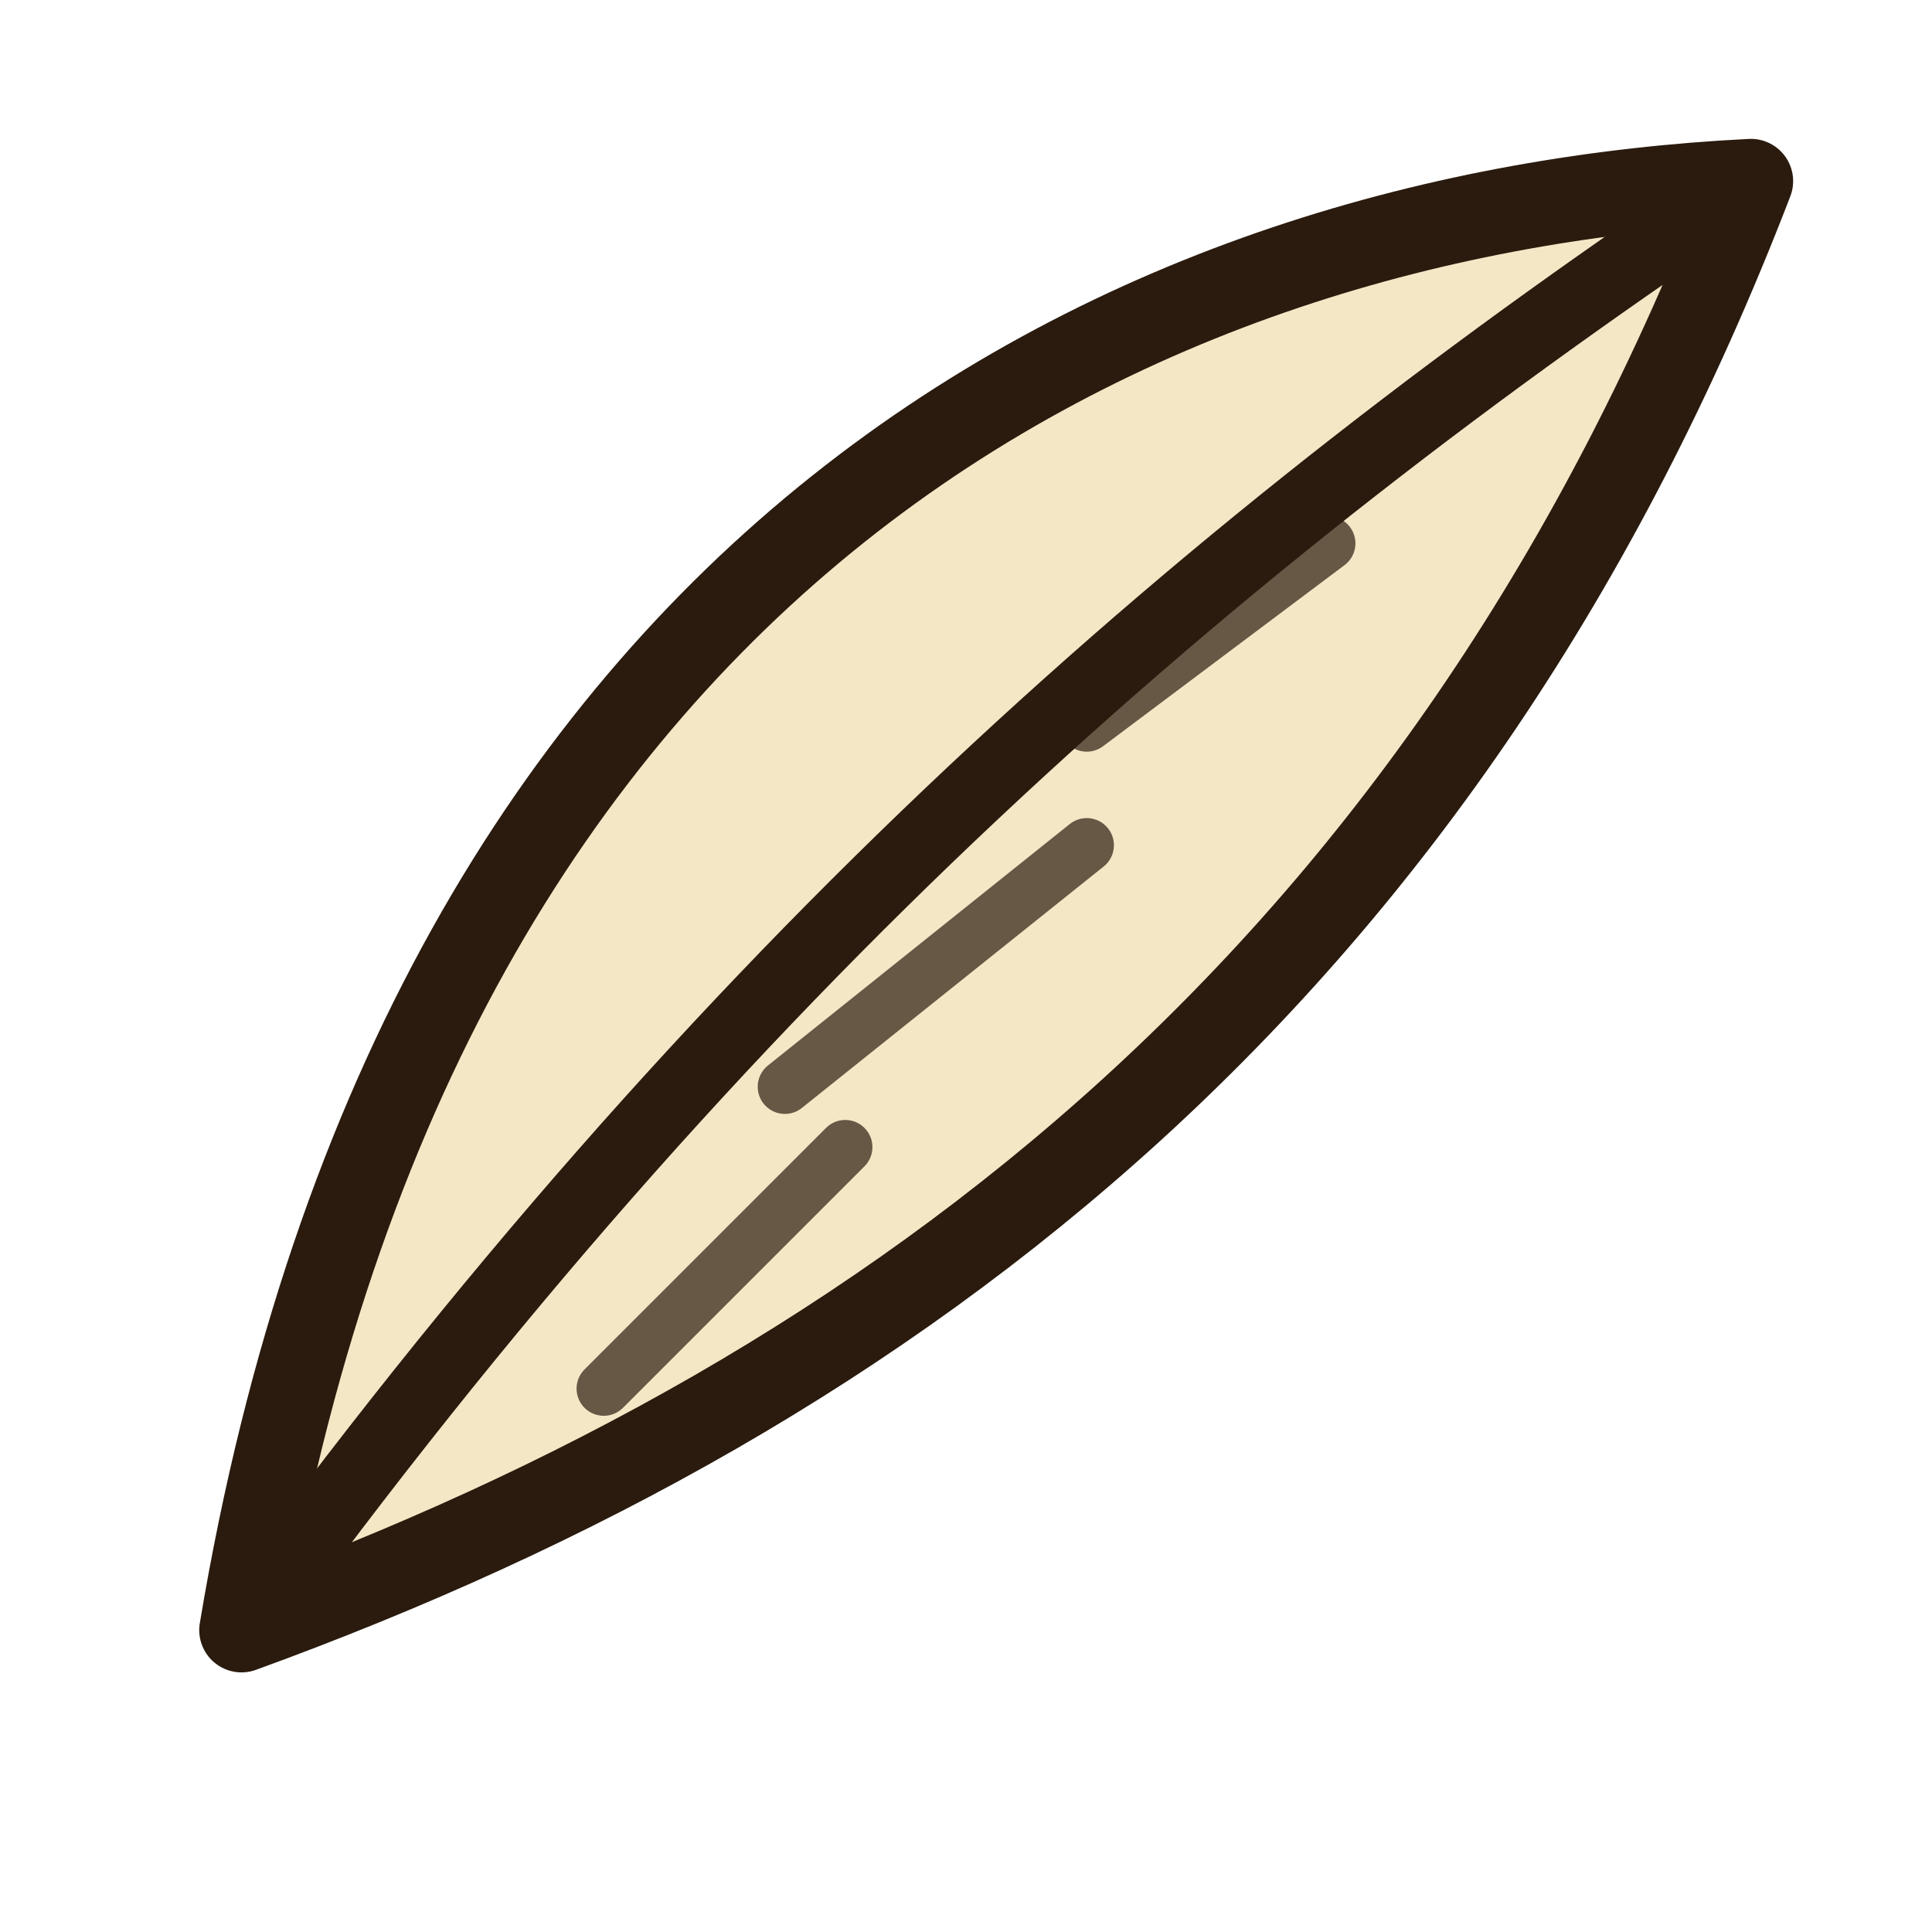
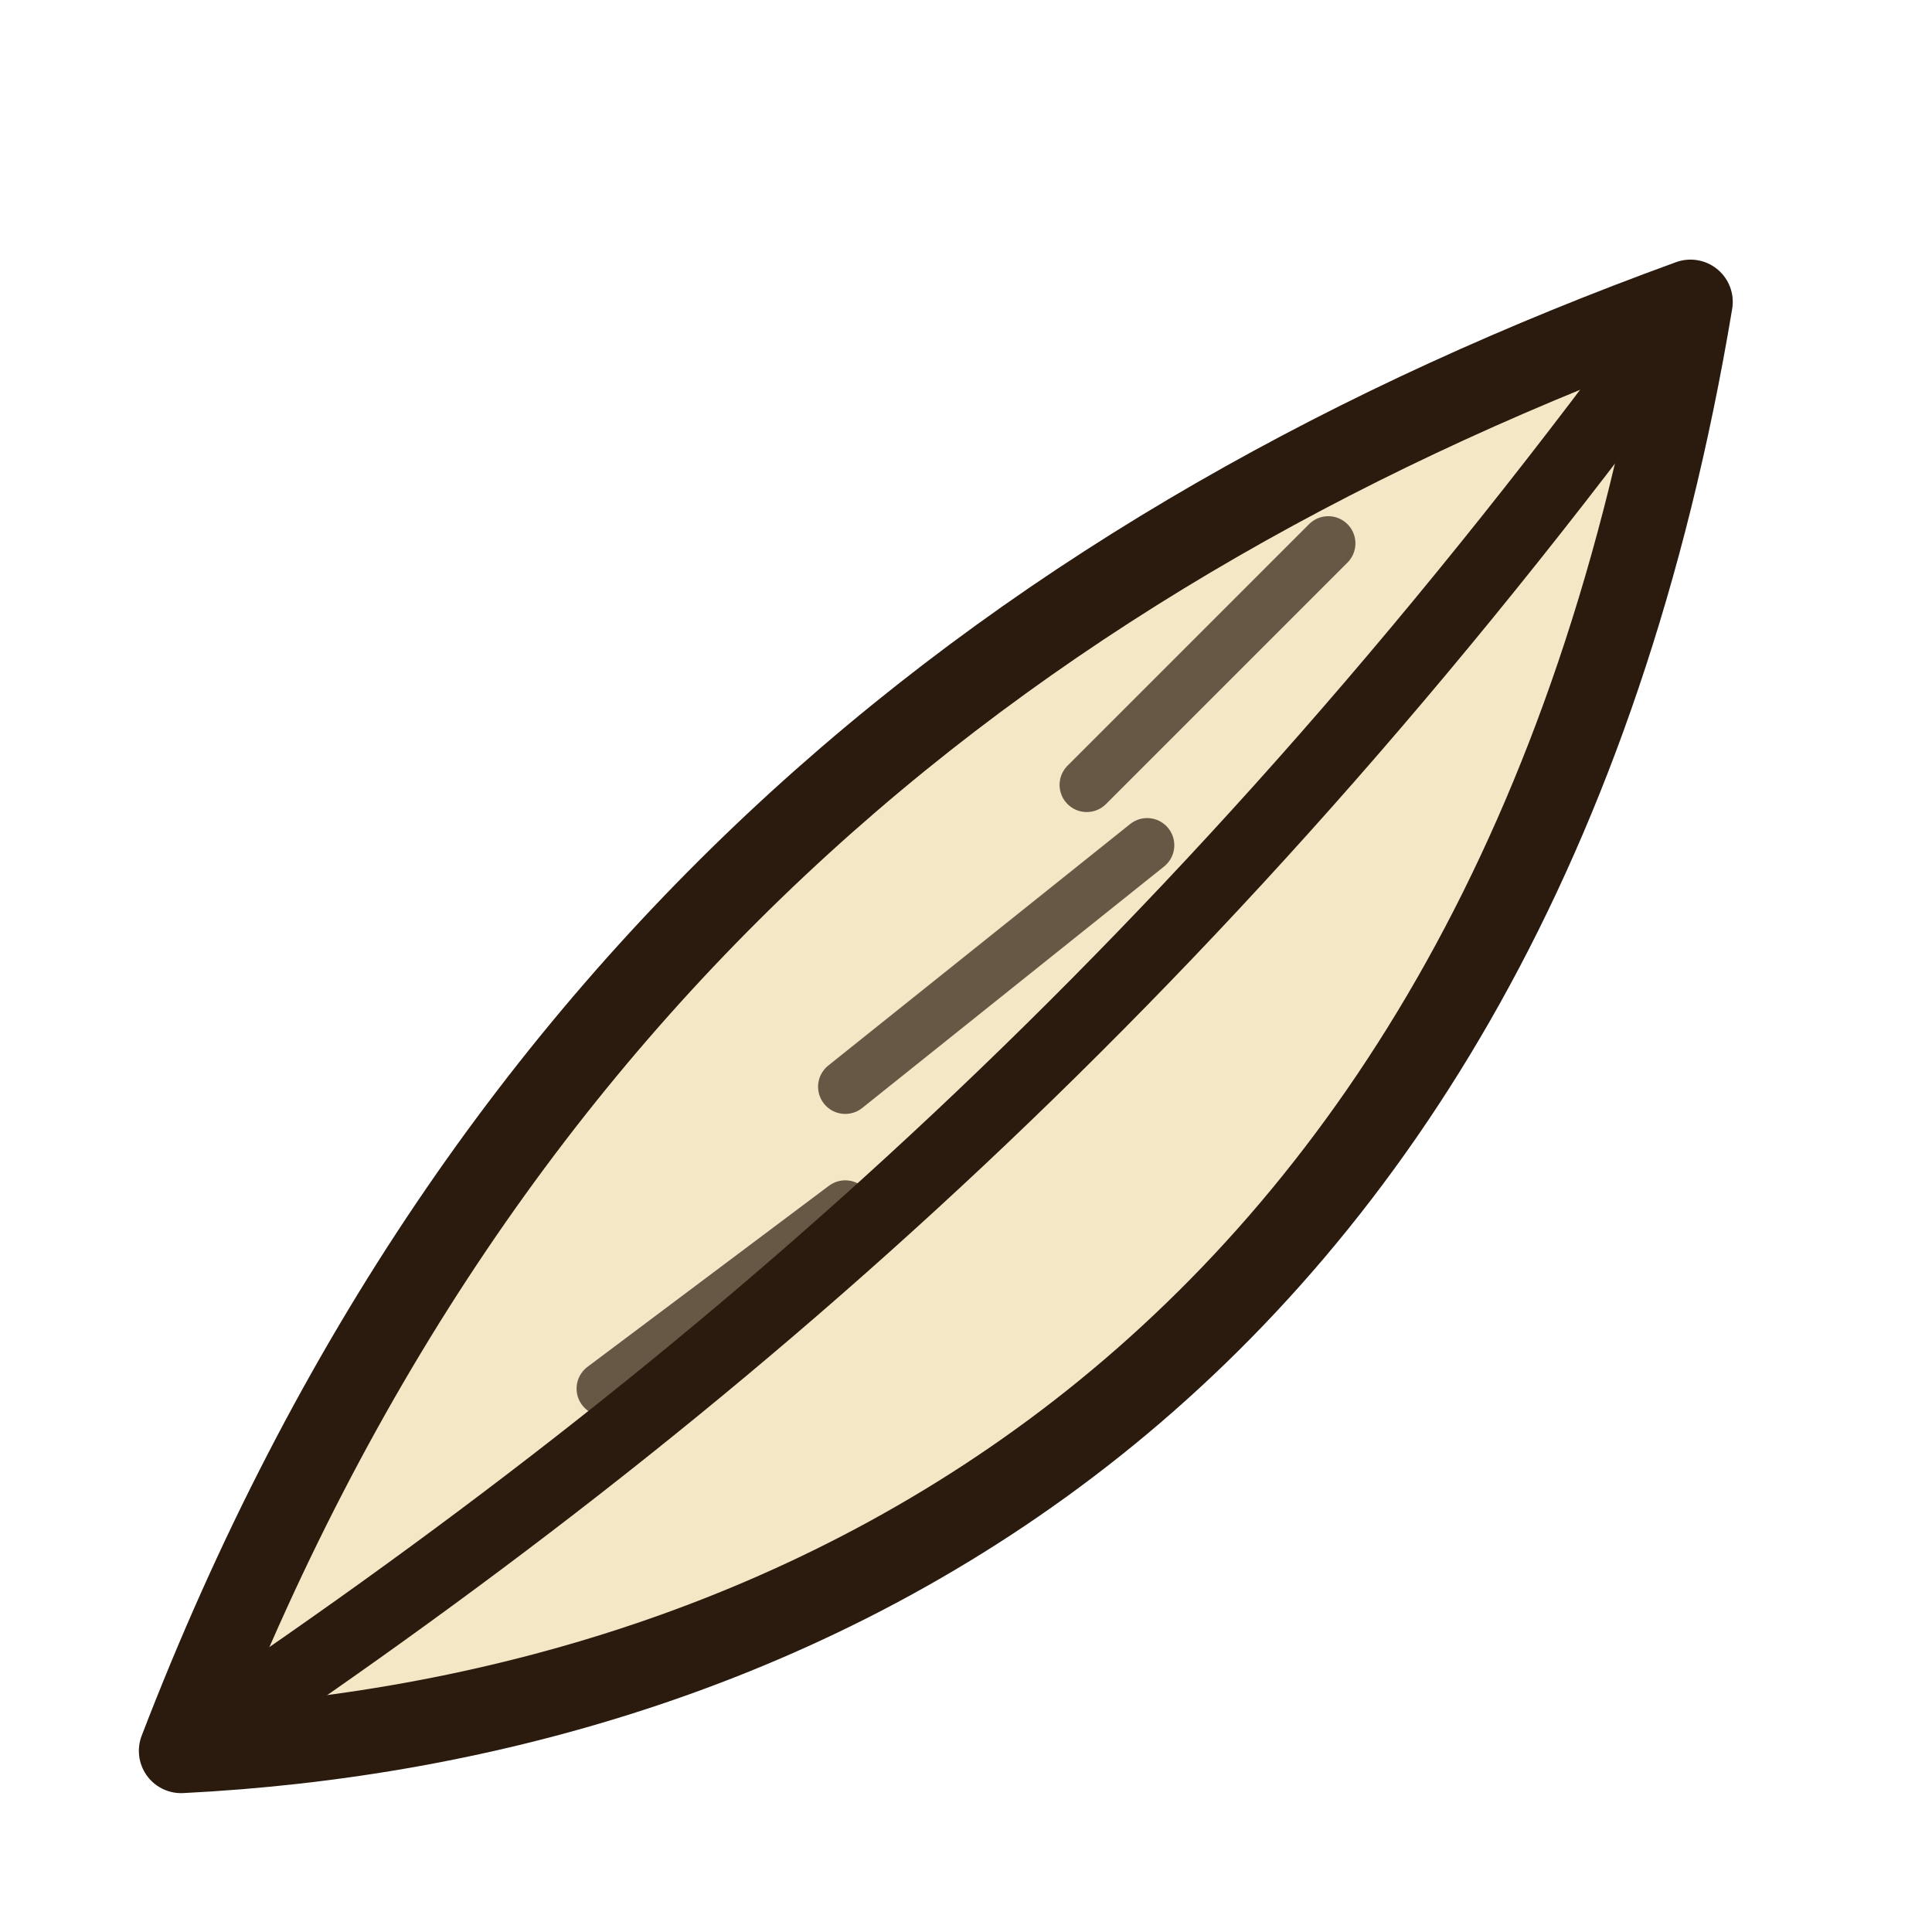
<svg xmlns="http://www.w3.org/2000/svg" width="32" height="32" viewBox="0 0 32 32">
-   <g transform="translate(32 0) scale(-1 1)">
+   <g transform="translate(0 32) scale(1 -1)">
    <path d="M3 3 C13 3.5 25 9 28 27 C17 23 8 16 3 3 Z" fill="#f4e7c6" stroke="#2a1b0e" stroke-width="1.4" stroke-linejoin="round" />
    <path d="M3 3 C12 9 20 16 28 27" fill="none" stroke="#2a1b0e" stroke-width="1.2" stroke-linecap="round" />
    <path d="M10 9 L14 12 M14 14 L19 18 M18 19 L22 23" fill="none" stroke="#2a1b0e" stroke-width="0.9" stroke-linecap="round" opacity=".7" />
  </g>
</svg>
